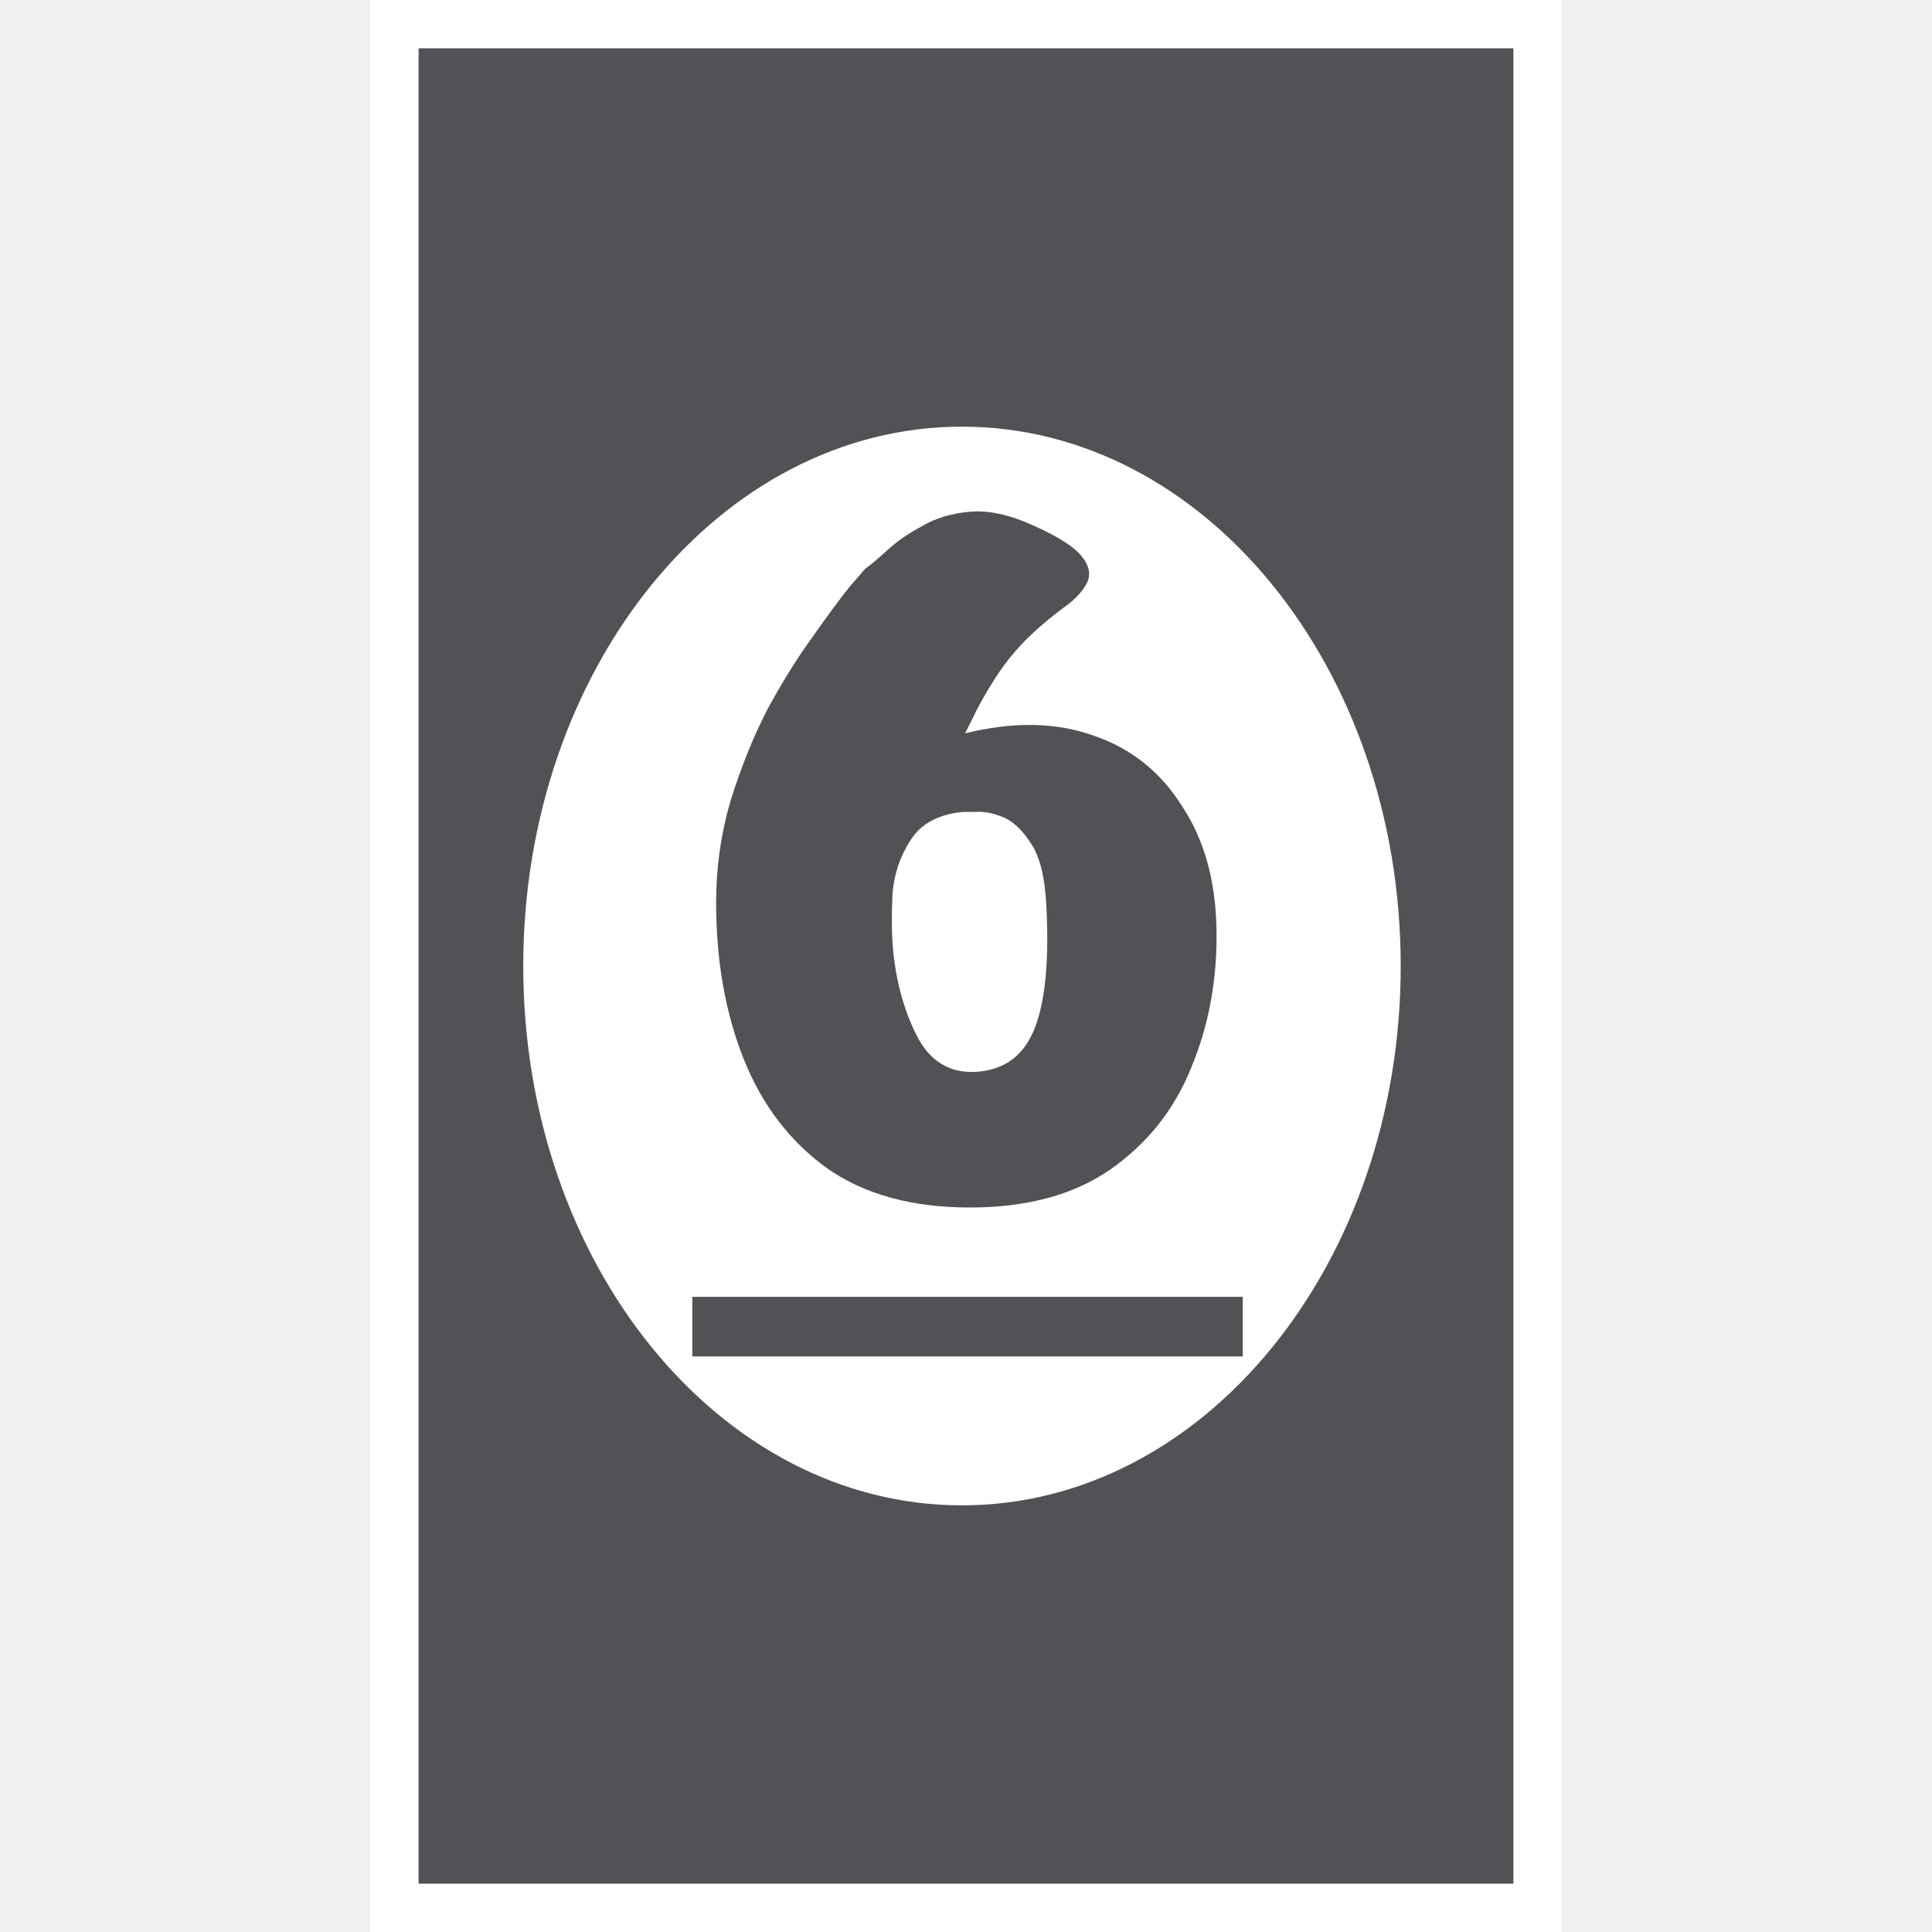
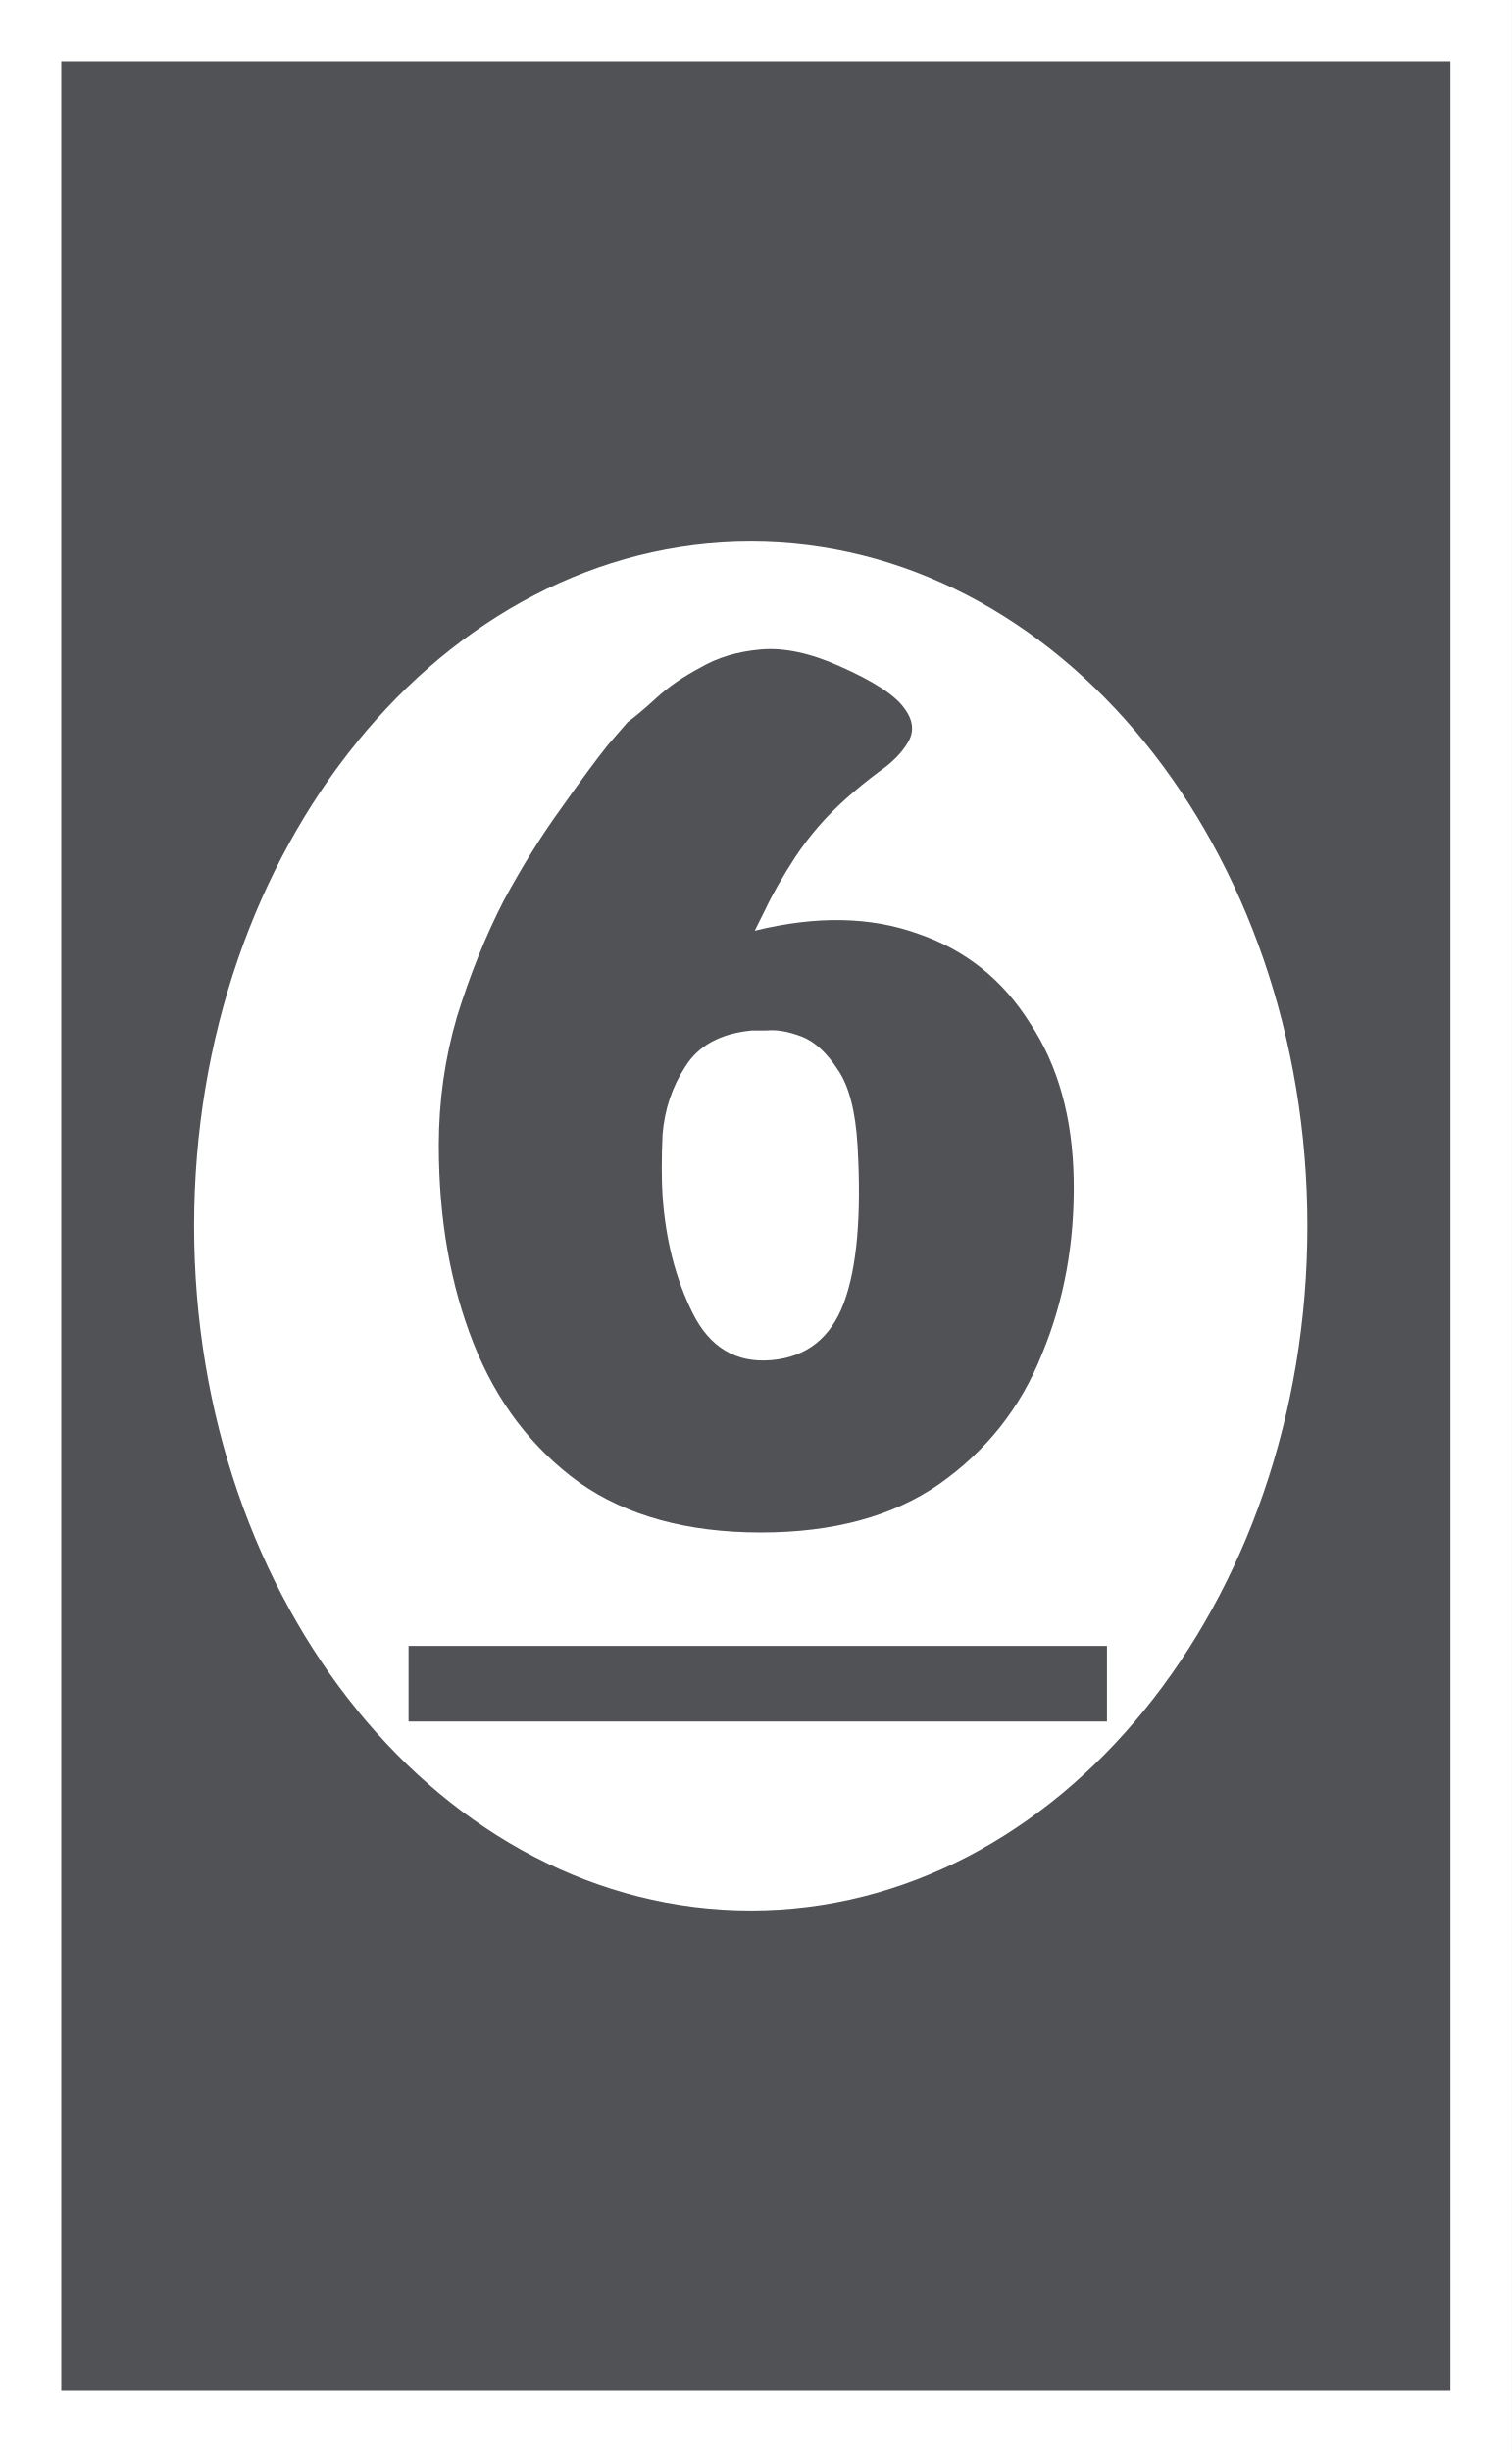
- <svg xmlns="http://www.w3.org/2000/svg" width="240" height="240" viewBox="0 0 240 240" fill="none">
-   <rect x="46" width="148" height="240" fill="white" />
-   <rect x="52" y="6" width="136" height="228" fill="#505255" />
-   <ellipse cx="119.5" cy="120" rx="54.5" ry="67" fill="white" />
-   <path d="M107.46 70.672C108.151 70.179 109.088 69.389 110.272 68.304C111.456 67.219 112.887 66.232 114.564 65.344C116.241 64.357 118.215 63.765 120.484 63.568C122.753 63.371 125.319 63.913 128.18 65.196C131.535 66.676 133.656 68.057 134.544 69.34C135.432 70.524 135.531 71.659 134.84 72.744C134.248 73.731 133.311 74.668 132.028 75.556C130.844 76.444 129.759 77.332 128.772 78.22C126.897 79.897 125.269 81.772 123.888 83.844C122.605 85.817 121.619 87.544 120.928 89.024C120.237 90.405 119.892 91.096 119.892 91.096C125.911 89.616 131.239 89.715 135.876 91.392C140.513 92.971 144.164 95.881 146.828 100.124C149.591 104.268 151.021 109.399 151.12 115.516C151.219 121.633 150.183 127.307 148.012 132.536C145.94 137.765 142.585 142.008 137.948 145.264C133.409 148.421 127.588 150 120.484 150C113.281 150 107.361 148.372 102.724 145.116C98.087 141.761 94.633 137.223 92.364 131.5C90.095 125.777 88.96 119.315 88.96 112.112C88.96 107.771 89.552 103.577 90.736 99.532C92.019 95.388 93.548 91.589 95.324 88.136C97.199 84.683 99.073 81.673 100.948 79.108C102.823 76.444 104.352 74.372 105.536 72.892C106.819 71.412 107.46 70.672 107.46 70.672ZM119.596 100.864C116.537 101.16 114.367 102.344 113.084 104.416C111.801 106.389 111.061 108.609 110.864 111.076C110.765 113.444 110.765 115.417 110.864 116.996C111.16 121.337 112.147 125.185 113.824 128.54C115.501 131.895 118.067 133.424 121.52 133.128C124.973 132.832 127.341 130.957 128.624 127.504C129.907 124.051 130.351 118.92 129.956 112.112C129.759 108.757 129.117 106.291 128.032 104.712C126.947 103.035 125.763 101.949 124.48 101.456C123.197 100.963 122.063 100.765 121.076 100.864C120.089 100.864 119.596 100.864 119.596 100.864Z" fill="#505255" />
-   <path d="M86 161.1H154.376V168.5H86V161.1Z" fill="#505255" />
+ <svg xmlns="http://www.w3.org/2000/svg" width="148" height="240" viewBox="0 0 148 240" fill="none">
+   <rect width="148" height="240" fill="white" />
+   <rect x="6" y="6" width="136" height="228" fill="#505255" />
+   <ellipse cx="73.5" cy="120" rx="54.5" ry="67" fill="white" />
+   <path d="M61.46 70.672C62.151 70.179 63.088 69.389 64.272 68.304C65.456 67.219 66.887 66.232 68.564 65.344C70.241 64.357 72.215 63.765 74.484 63.568C76.753 63.371 79.319 63.913 82.18 65.196C85.535 66.676 87.656 68.057 88.544 69.34C89.432 70.524 89.531 71.659 88.84 72.744C88.248 73.731 87.311 74.668 86.028 75.556C84.844 76.444 83.759 77.332 82.772 78.22C80.897 79.897 79.269 81.772 77.888 83.844C76.605 85.817 75.619 87.544 74.928 89.024C74.237 90.405 73.892 91.096 73.892 91.096C79.911 89.616 85.239 89.715 89.876 91.392C94.513 92.971 98.164 95.881 100.828 100.124C103.591 104.268 105.021 109.399 105.12 115.516C105.219 121.633 104.183 127.307 102.012 132.536C99.94 137.765 96.585 142.008 91.948 145.264C87.409 148.421 81.588 150 74.484 150C67.281 150 61.361 148.372 56.724 145.116C52.087 141.761 48.633 137.223 46.364 131.5C44.095 125.777 42.96 119.315 42.96 112.112C42.96 107.771 43.552 103.577 44.736 99.532C46.019 95.388 47.548 91.589 49.324 88.136C51.199 84.683 53.073 81.673 54.948 79.108C56.823 76.444 58.352 74.372 59.536 72.892C60.819 71.412 61.46 70.672 61.46 70.672ZM73.596 100.864C70.537 101.16 68.367 102.344 67.084 104.416C65.801 106.389 65.061 108.609 64.864 111.076C64.765 113.444 64.765 115.417 64.864 116.996C65.16 121.337 66.147 125.185 67.824 128.54C69.501 131.895 72.067 133.424 75.52 133.128C78.973 132.832 81.341 130.957 82.624 127.504C83.907 124.051 84.351 118.92 83.956 112.112C83.759 108.757 83.117 106.291 82.032 104.712C80.947 103.035 79.763 101.949 78.48 101.456C77.197 100.963 76.063 100.765 75.076 100.864C74.089 100.864 73.596 100.864 73.596 100.864Z" fill="#505255" />
+   <path d="M40 161.1H108.376V168.5H40V161.1Z" fill="#505255" />
</svg>
